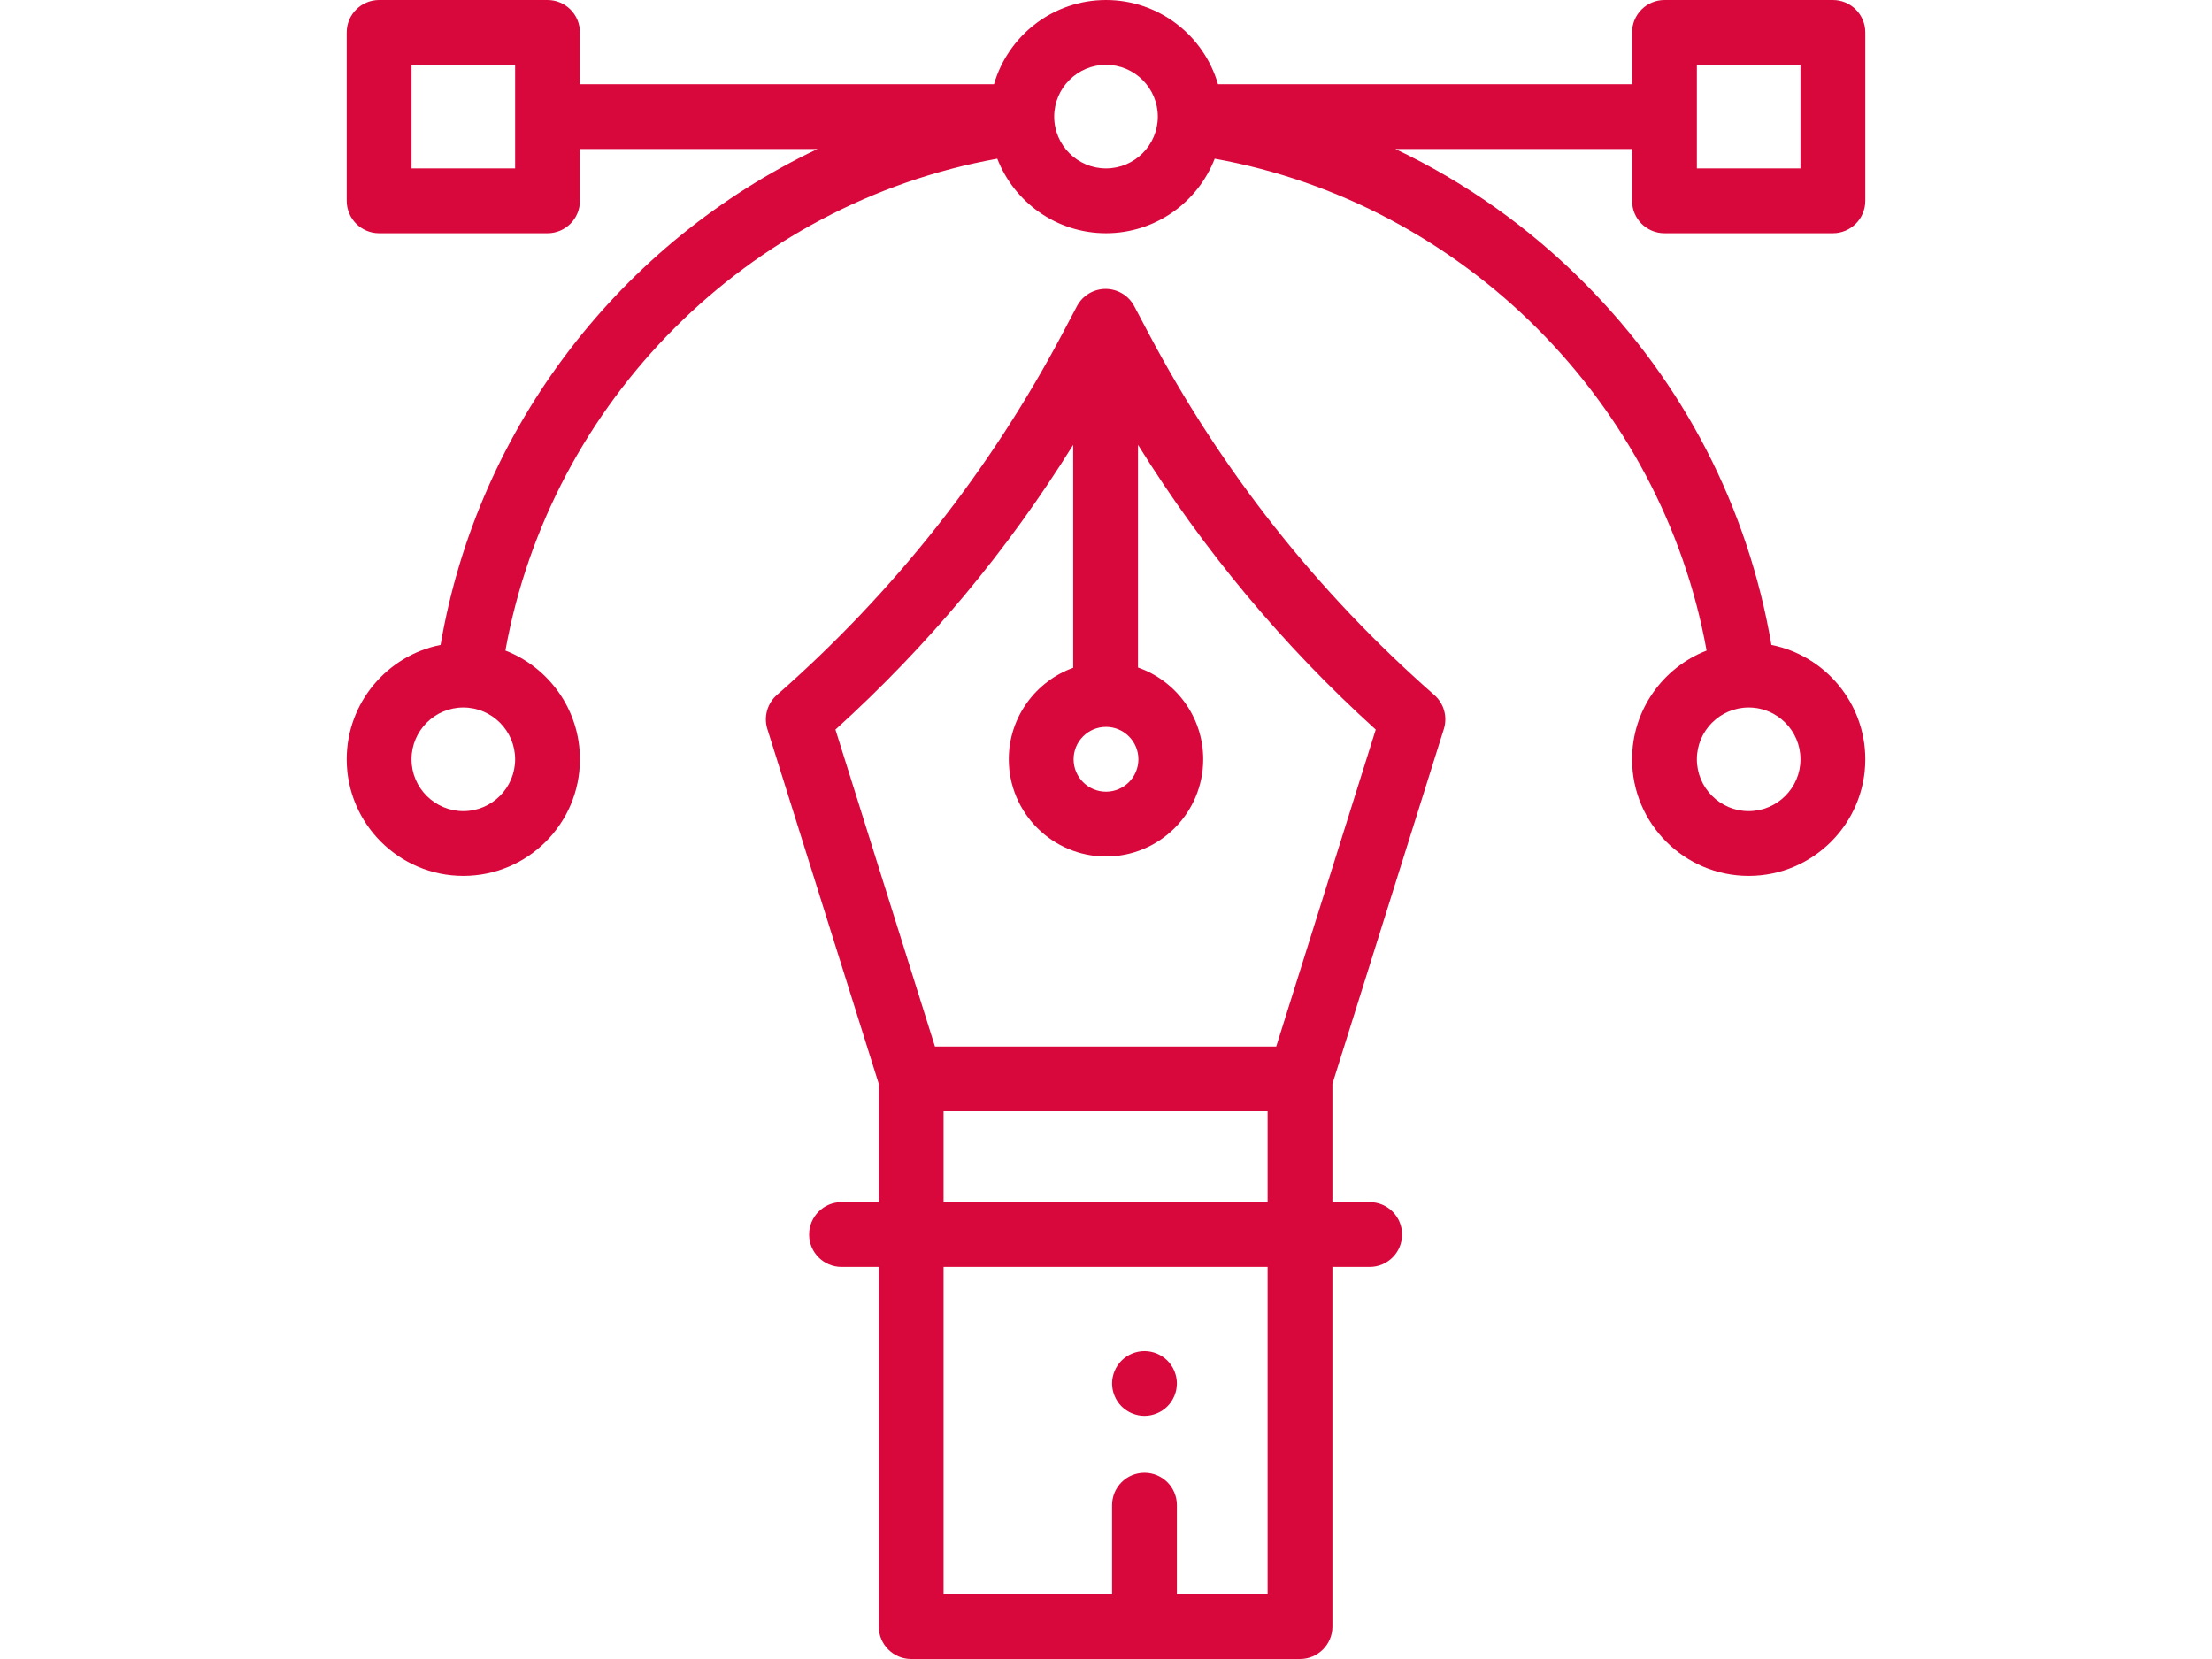
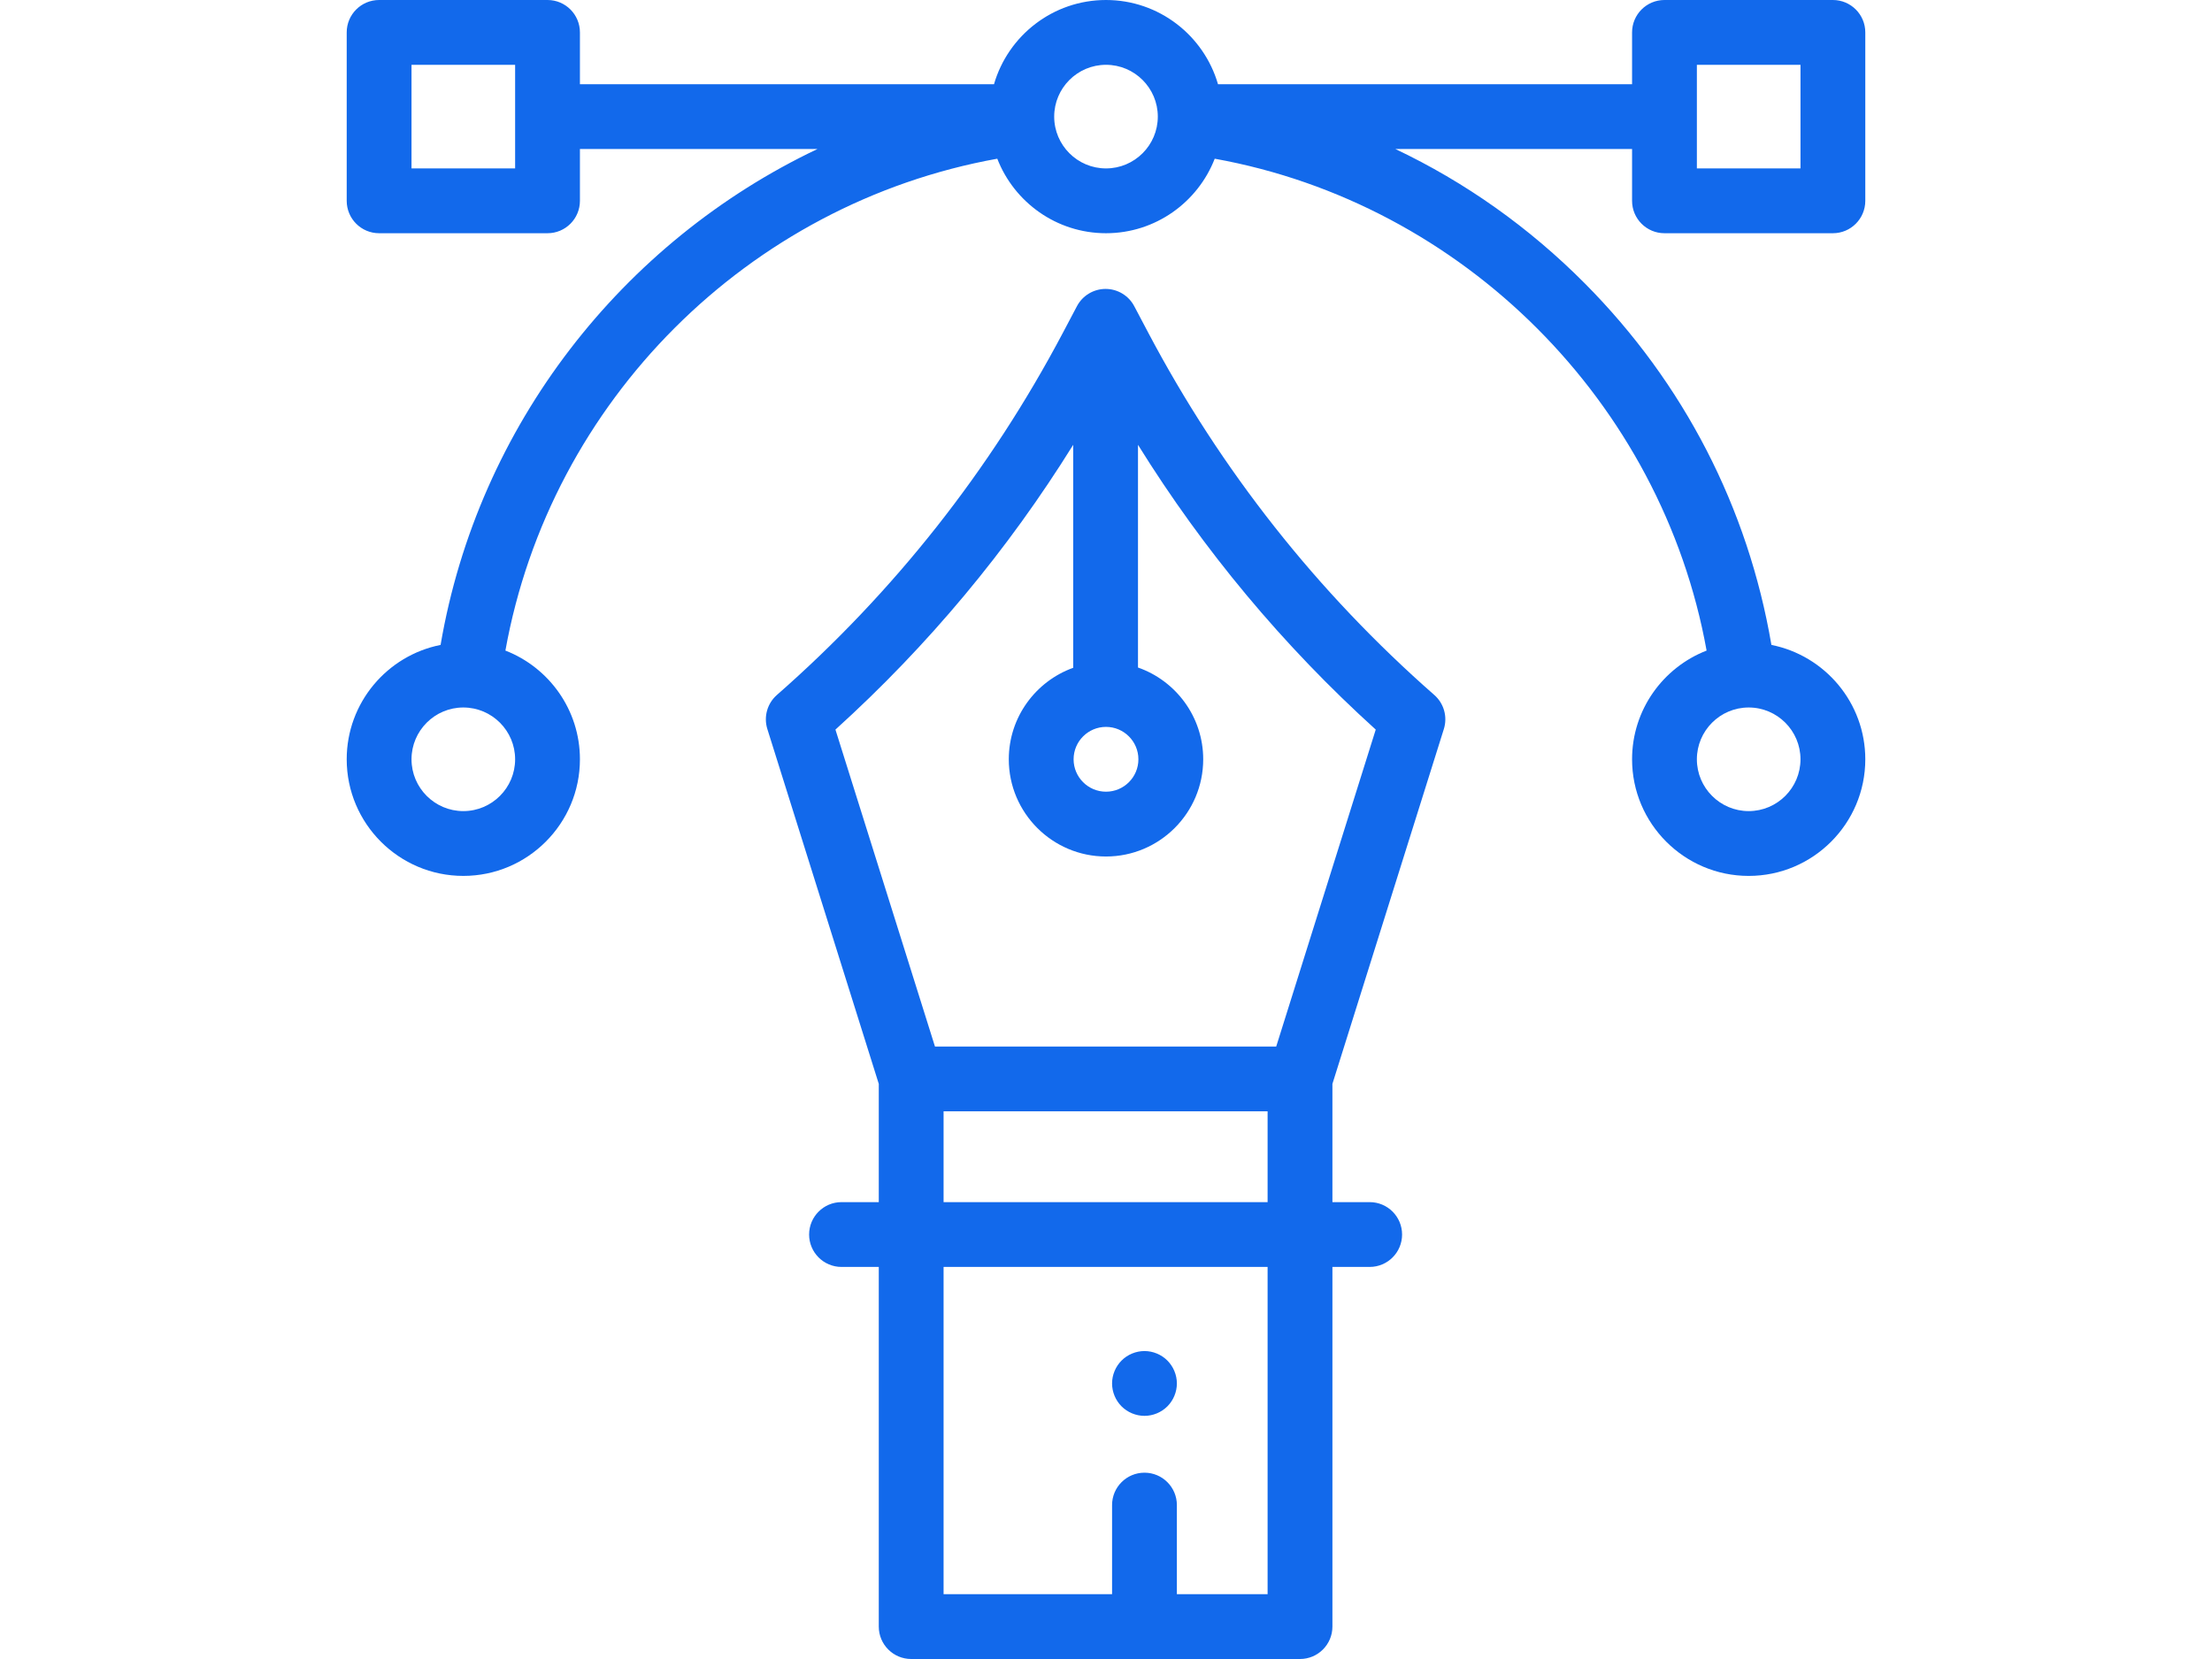
<svg xmlns="http://www.w3.org/2000/svg" version="1.1" id="Layer_1" x="0px" y="0px" width="1600px" height="1200px" viewBox="0 0 1600 1200" enable-background="new 0 0 1600 1200" xml:space="preserve">
  <g id="XMLID_2819_">
    <g id="XMLID_1276_">
-       <path id="XMLID_1472_" fill="#D9083C" d="M830.502,240.546l-10.073-19.071c-4.059-7.683-12.035-12.49-20.723-12.49    s-16.664,4.807-20.723,12.49l-10.073,19.071c-52.629,99.635-122.259,187.835-206.963,262.151    c-6.977,6.12-9.684,15.783-6.902,24.64l80.602,256.673v85.521h-26.953c-12.945,0-23.438,10.495-23.438,23.438    s10.493,23.438,23.438,23.438h26.953v260.156c0,12.942,10.493,23.438,23.438,23.438h281.25c12.945,0,23.438-10.495,23.438-23.438    V916.406h26.953c12.945,0,23.438-10.495,23.438-23.438s-10.493-23.438-23.438-23.438H963.77v-85.523l80.602-256.673    c2.782-8.855,0.075-18.518-6.902-24.64C952.761,428.379,883.128,340.181,830.502,240.546z M800,525.78    c12.923,0,23.438,10.514,23.438,23.438S812.923,572.655,800,572.655s-23.438-10.514-23.438-23.438S787.077,525.78,800,525.78z     M916.89,1153.125h-65.625v-64.453c0-12.942-10.493-23.438-23.438-23.438c-12.945,0-23.438,10.495-23.438,23.438v64.453H682.515    V916.406H916.89V1153.125z M682.515,869.531v-65.677H916.89v65.677H682.515z M923.122,756.98H676.283l-71.986-229.245    c66.921-60.593,124.523-129.654,171.97-205.983V483.04c-27.127,9.757-46.58,35.735-46.58,66.178    c0,38.77,31.542,70.313,70.313,70.313s70.313-31.542,70.313-70.313c0-30.663-19.739-56.791-47.173-66.382V321.75    c47.447,76.331,105.047,145.392,171.97,205.983L923.122,756.98z" />
-       <path id="XMLID_1518_" fill="#D9083C" d="M1203.957,168.698h121.823c12.945,0,23.438-10.495,23.438-23.438V23.438    c0-12.942-10.493-23.438-23.438-23.438h-121.823c-12.945,0-23.438,10.495-23.438,23.438v37.474h-299.51    C870.828,25.772,838.377,0,800,0s-70.828,25.772-81.009,60.912H419.48V23.438C419.48,10.495,408.987,0,396.043,0H274.22    c-12.945,0-23.438,10.495-23.438,23.438v121.823c0,12.942,10.493,23.437,23.438,23.437h121.823    c12.945,0,23.438-10.495,23.438-23.438v-37.474h171.82c-141.094,67.012-245.473,199.87-272.613,358.704    c-38.665,7.673-67.905,41.845-67.905,82.727c0,46.512,37.84,84.349,84.349,84.349s84.349-37.84,84.349-84.349    c0-35.777-22.402-66.401-53.906-78.64c32.505-180.605,175.615-323.33,355.784-355.788c12.237,31.505,42.862,53.909,78.642,53.909    c35.777,0,66.403-22.402,78.642-53.906c179.791,32.416,323.372,176.18,355.784,355.788c-31.505,12.239-53.904,42.863-53.904,78.64    c0,46.512,37.84,84.349,84.349,84.349c46.512,0,84.349-37.84,84.349-84.349c0-40.882-29.243-75.056-67.908-82.727    c-16.894-99.232-63.345-189.387-134.85-261.377c-40.404-40.676-86.667-73.383-137.137-97.324h171.195v37.472    C1180.52,158.203,1191.015,168.698,1203.957,168.698z M372.605,121.823h-74.948V46.875h74.948V121.823L372.605,121.823z     M335.131,586.692c-20.663,0-37.474-16.812-37.474-37.474c0-20.663,16.812-37.472,37.474-37.472s37.474,16.809,37.474,37.472    C372.605,569.88,355.794,586.692,335.131,586.692z M1302.343,549.218c0,20.662-16.812,37.474-37.474,37.474    c-20.663,0-37.474-16.812-37.474-37.474s16.809-37.472,37.474-37.472C1285.534,511.746,1302.343,528.555,1302.343,549.218z     M800,121.823c-20.662,0-37.474-16.809-37.474-37.472S779.338,46.875,800,46.875s37.474,16.812,37.474,37.474    S820.663,121.823,800,121.823z M1227.395,46.875h74.948v74.948h-74.948V46.875z" />
-       <path id="XMLID_1634_" fill="#D9083C" d="M827.827,1024.125c6.164,0,12.211-2.508,16.57-6.867    c4.359-4.359,6.867-10.406,6.867-16.57c0-6.164-2.508-12.211-6.867-16.57c-4.359-4.357-10.406-6.867-16.57-6.867    c-6.164,0-12.211,2.508-16.57,6.867c-4.359,4.359-6.867,10.406-6.867,16.57c0,6.164,2.508,12.211,6.867,16.57    C815.616,1021.617,821.663,1024.125,827.827,1024.125z" />
+       <path id="XMLID_1472_" fill="rgb(18, 105, 235)" d="M830.502,240.546l-10.073-19.071c-4.059-7.683-12.035-12.49-20.723-12.49    s-16.664,4.807-20.723,12.49l-10.073,19.071c-52.629,99.635-122.259,187.835-206.963,262.151    c-6.977,6.12-9.684,15.783-6.902,24.64l80.602,256.673v85.521h-26.953c-12.945,0-23.438,10.495-23.438,23.438    s10.493,23.438,23.438,23.438h26.953v260.156c0,12.942,10.493,23.438,23.438,23.438h281.25c12.945,0,23.438-10.495,23.438-23.438    V916.406h26.953c12.945,0,23.438-10.495,23.438-23.438s-10.493-23.438-23.438-23.438H963.77v-85.523l80.602-256.673    c2.782-8.855,0.075-18.518-6.902-24.64C952.761,428.379,883.128,340.181,830.502,240.546z M800,525.78    c12.923,0,23.438,10.514,23.438,23.438S812.923,572.655,800,572.655s-23.438-10.514-23.438-23.438S787.077,525.78,800,525.78z     M916.89,1153.125h-65.625v-64.453c0-12.942-10.493-23.438-23.438-23.438c-12.945,0-23.438,10.495-23.438,23.438v64.453H682.515    V916.406H916.89V1153.125z M682.515,869.531v-65.677H916.89v65.677H682.515z M923.122,756.98H676.283l-71.986-229.245    c66.921-60.593,124.523-129.654,171.97-205.983V483.04c-27.127,9.757-46.58,35.735-46.58,66.178    c0,38.77,31.542,70.313,70.313,70.313s70.313-31.542,70.313-70.313c0-30.663-19.739-56.791-47.173-66.382V321.75    c47.447,76.331,105.047,145.392,171.97,205.983L923.122,756.98z" />
+       <path id="XMLID_1518_" fill="rgb(18, 105, 235)" d="M1203.957,168.698h121.823c12.945,0,23.438-10.495,23.438-23.438V23.438    c0-12.942-10.493-23.438-23.438-23.438h-121.823c-12.945,0-23.438,10.495-23.438,23.438v37.474h-299.51    C870.828,25.772,838.377,0,800,0s-70.828,25.772-81.009,60.912H419.48V23.438C419.48,10.495,408.987,0,396.043,0H274.22    c-12.945,0-23.438,10.495-23.438,23.438v121.823c0,12.942,10.493,23.437,23.438,23.437h121.823    c12.945,0,23.438-10.495,23.438-23.438v-37.474h171.82c-141.094,67.012-245.473,199.87-272.613,358.704    c-38.665,7.673-67.905,41.845-67.905,82.727c0,46.512,37.84,84.349,84.349,84.349s84.349-37.84,84.349-84.349    c0-35.777-22.402-66.401-53.906-78.64c32.505-180.605,175.615-323.33,355.784-355.788c12.237,31.505,42.862,53.909,78.642,53.909    c35.777,0,66.403-22.402,78.642-53.906c179.791,32.416,323.372,176.18,355.784,355.788c-31.505,12.239-53.904,42.863-53.904,78.64    c0,46.512,37.84,84.349,84.349,84.349c46.512,0,84.349-37.84,84.349-84.349c0-40.882-29.243-75.056-67.908-82.727    c-16.894-99.232-63.345-189.387-134.85-261.377c-40.404-40.676-86.667-73.383-137.137-97.324h171.195v37.472    C1180.52,158.203,1191.015,168.698,1203.957,168.698z M372.605,121.823h-74.948V46.875h74.948V121.823L372.605,121.823z     M335.131,586.692c-20.663,0-37.474-16.812-37.474-37.474c0-20.663,16.812-37.472,37.474-37.472s37.474,16.809,37.474,37.472    C372.605,569.88,355.794,586.692,335.131,586.692z M1302.343,549.218c0,20.662-16.812,37.474-37.474,37.474    c-20.663,0-37.474-16.812-37.474-37.474s16.809-37.472,37.474-37.472C1285.534,511.746,1302.343,528.555,1302.343,549.218z     M800,121.823c-20.662,0-37.474-16.809-37.474-37.472S779.338,46.875,800,46.875s37.474,16.812,37.474,37.474    S820.663,121.823,800,121.823z M1227.395,46.875h74.948v74.948h-74.948V46.875z" />
+       <path id="XMLID_1634_" fill="rgb(18, 105, 235)" d="M827.827,1024.125c6.164,0,12.211-2.508,16.57-6.867    c4.359-4.359,6.867-10.406,6.867-16.57c0-6.164-2.508-12.211-6.867-16.57c-4.359-4.357-10.406-6.867-16.57-6.867    c-6.164,0-12.211,2.508-16.57,6.867c-4.359,4.359-6.867,10.406-6.867,16.57c0,6.164,2.508,12.211,6.867,16.57    C815.616,1021.617,821.663,1024.125,827.827,1024.125z" />
    </g>
  </g>
</svg>
